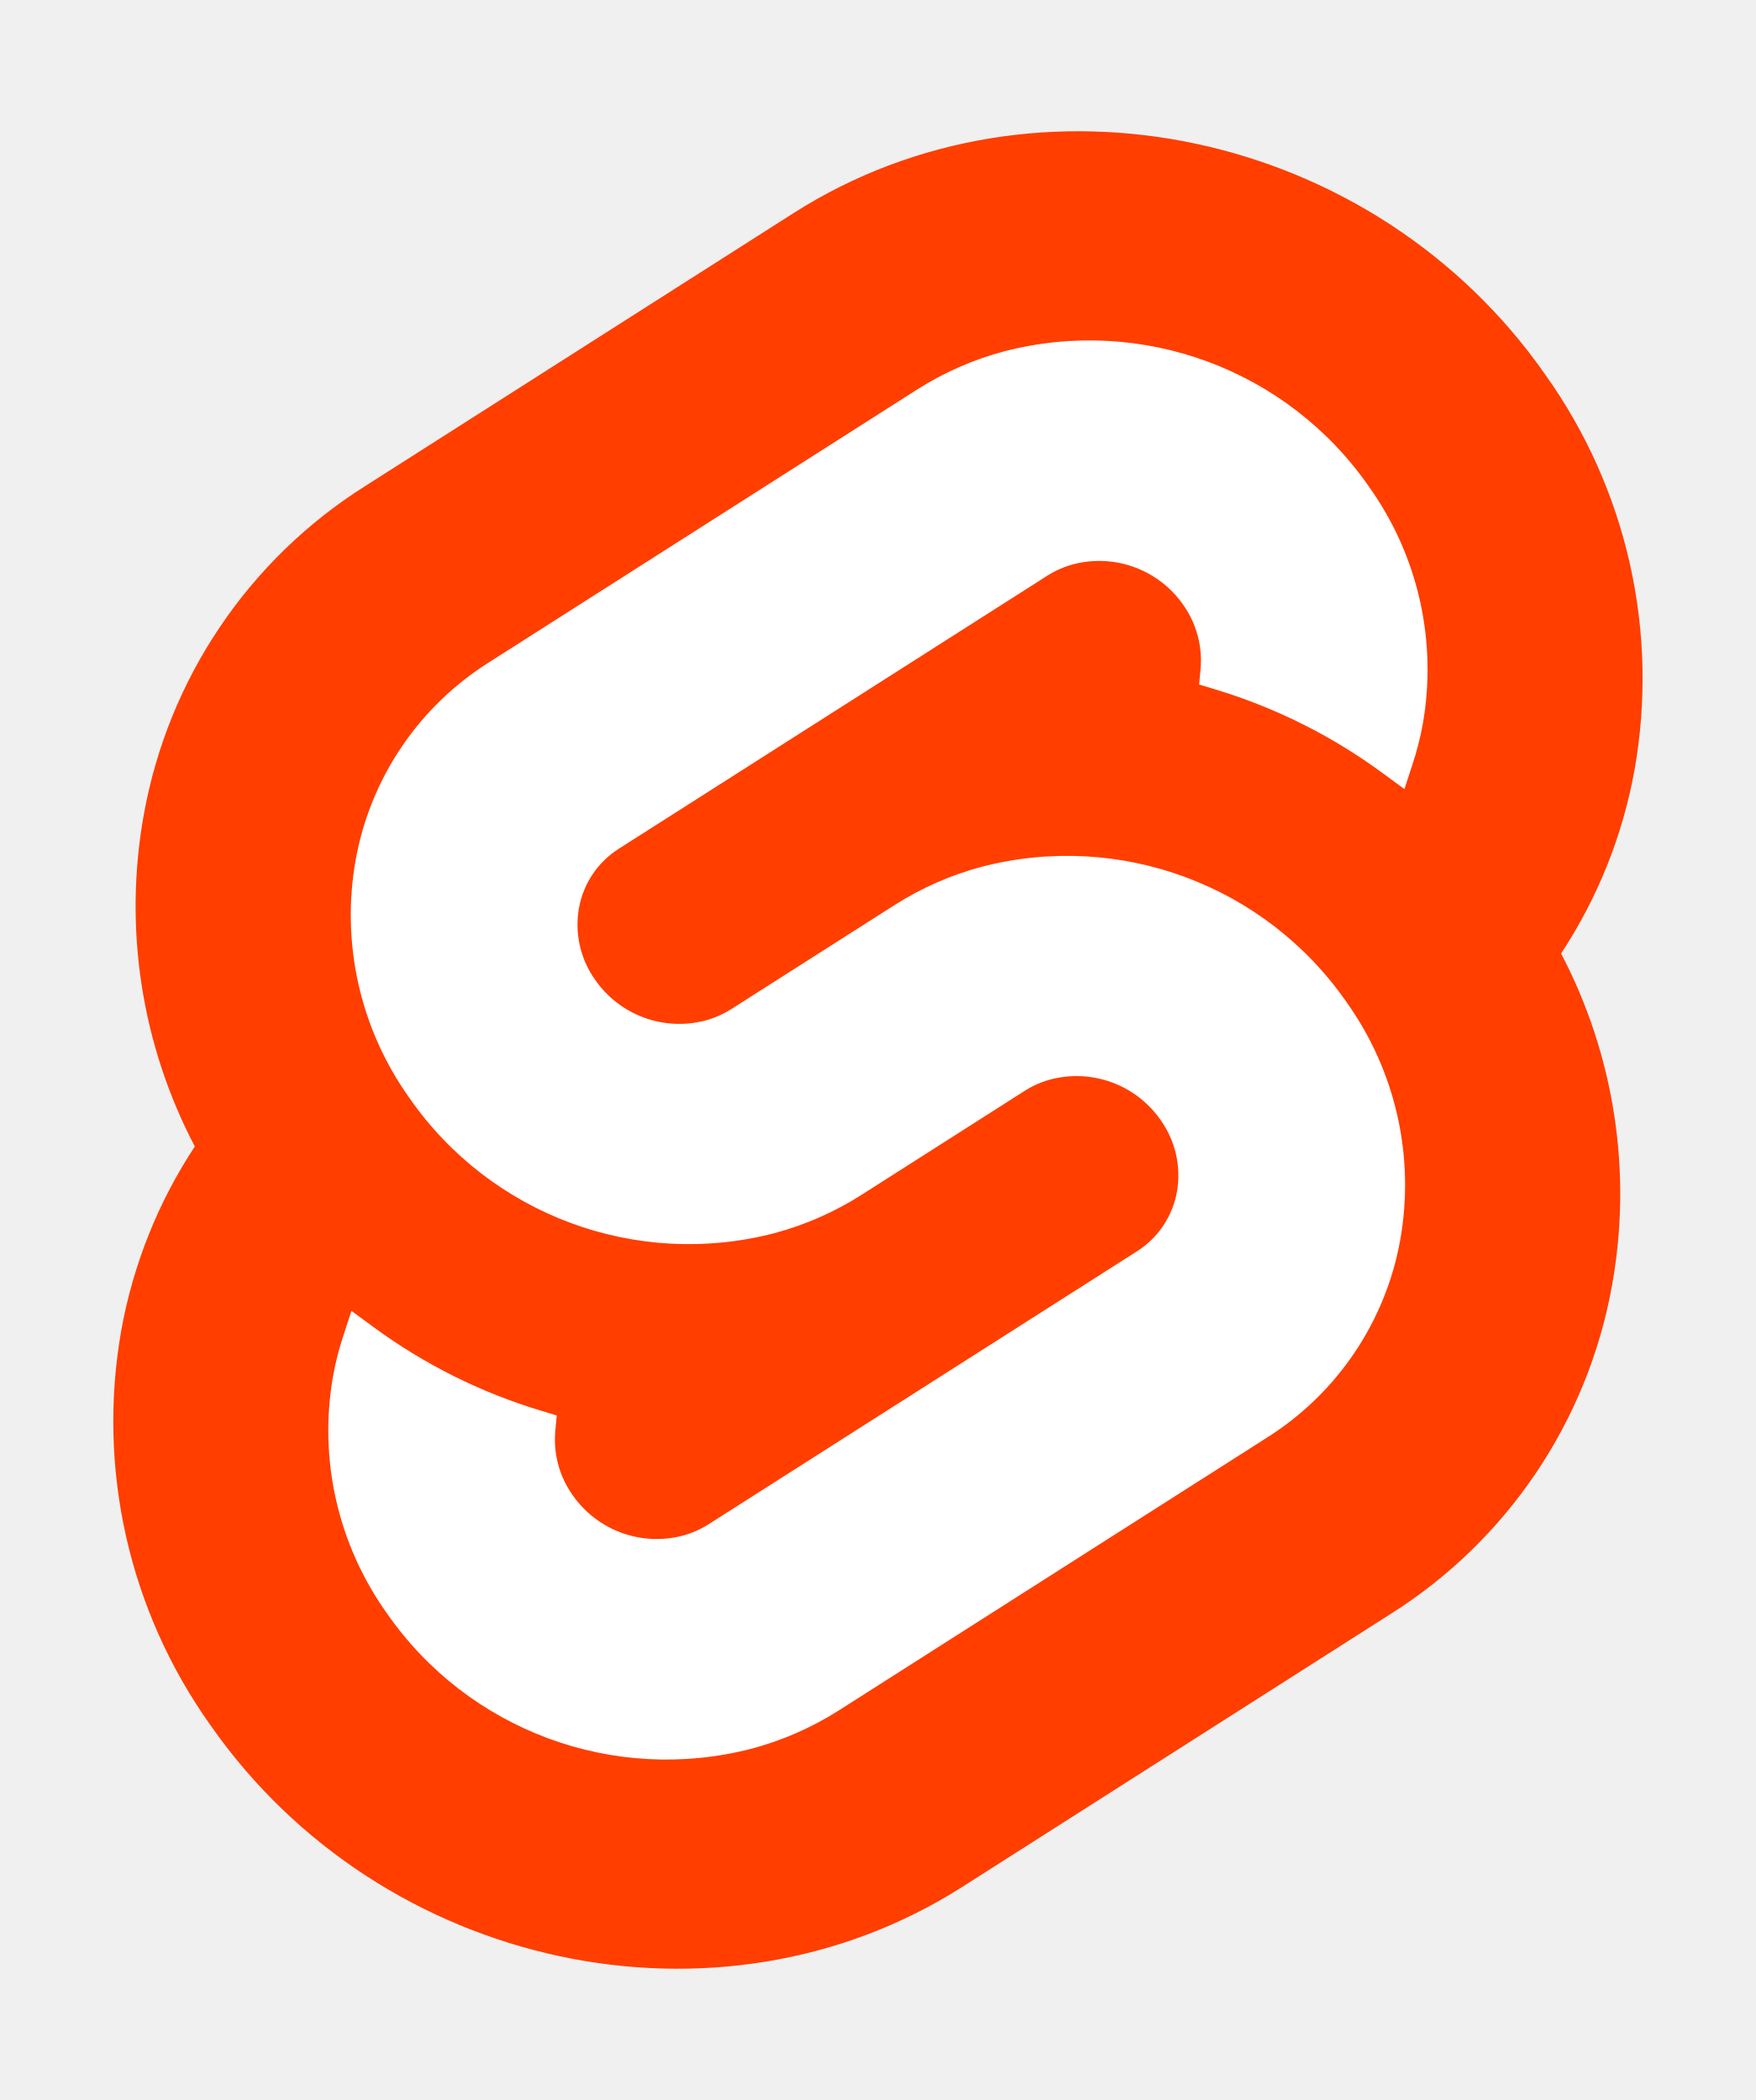
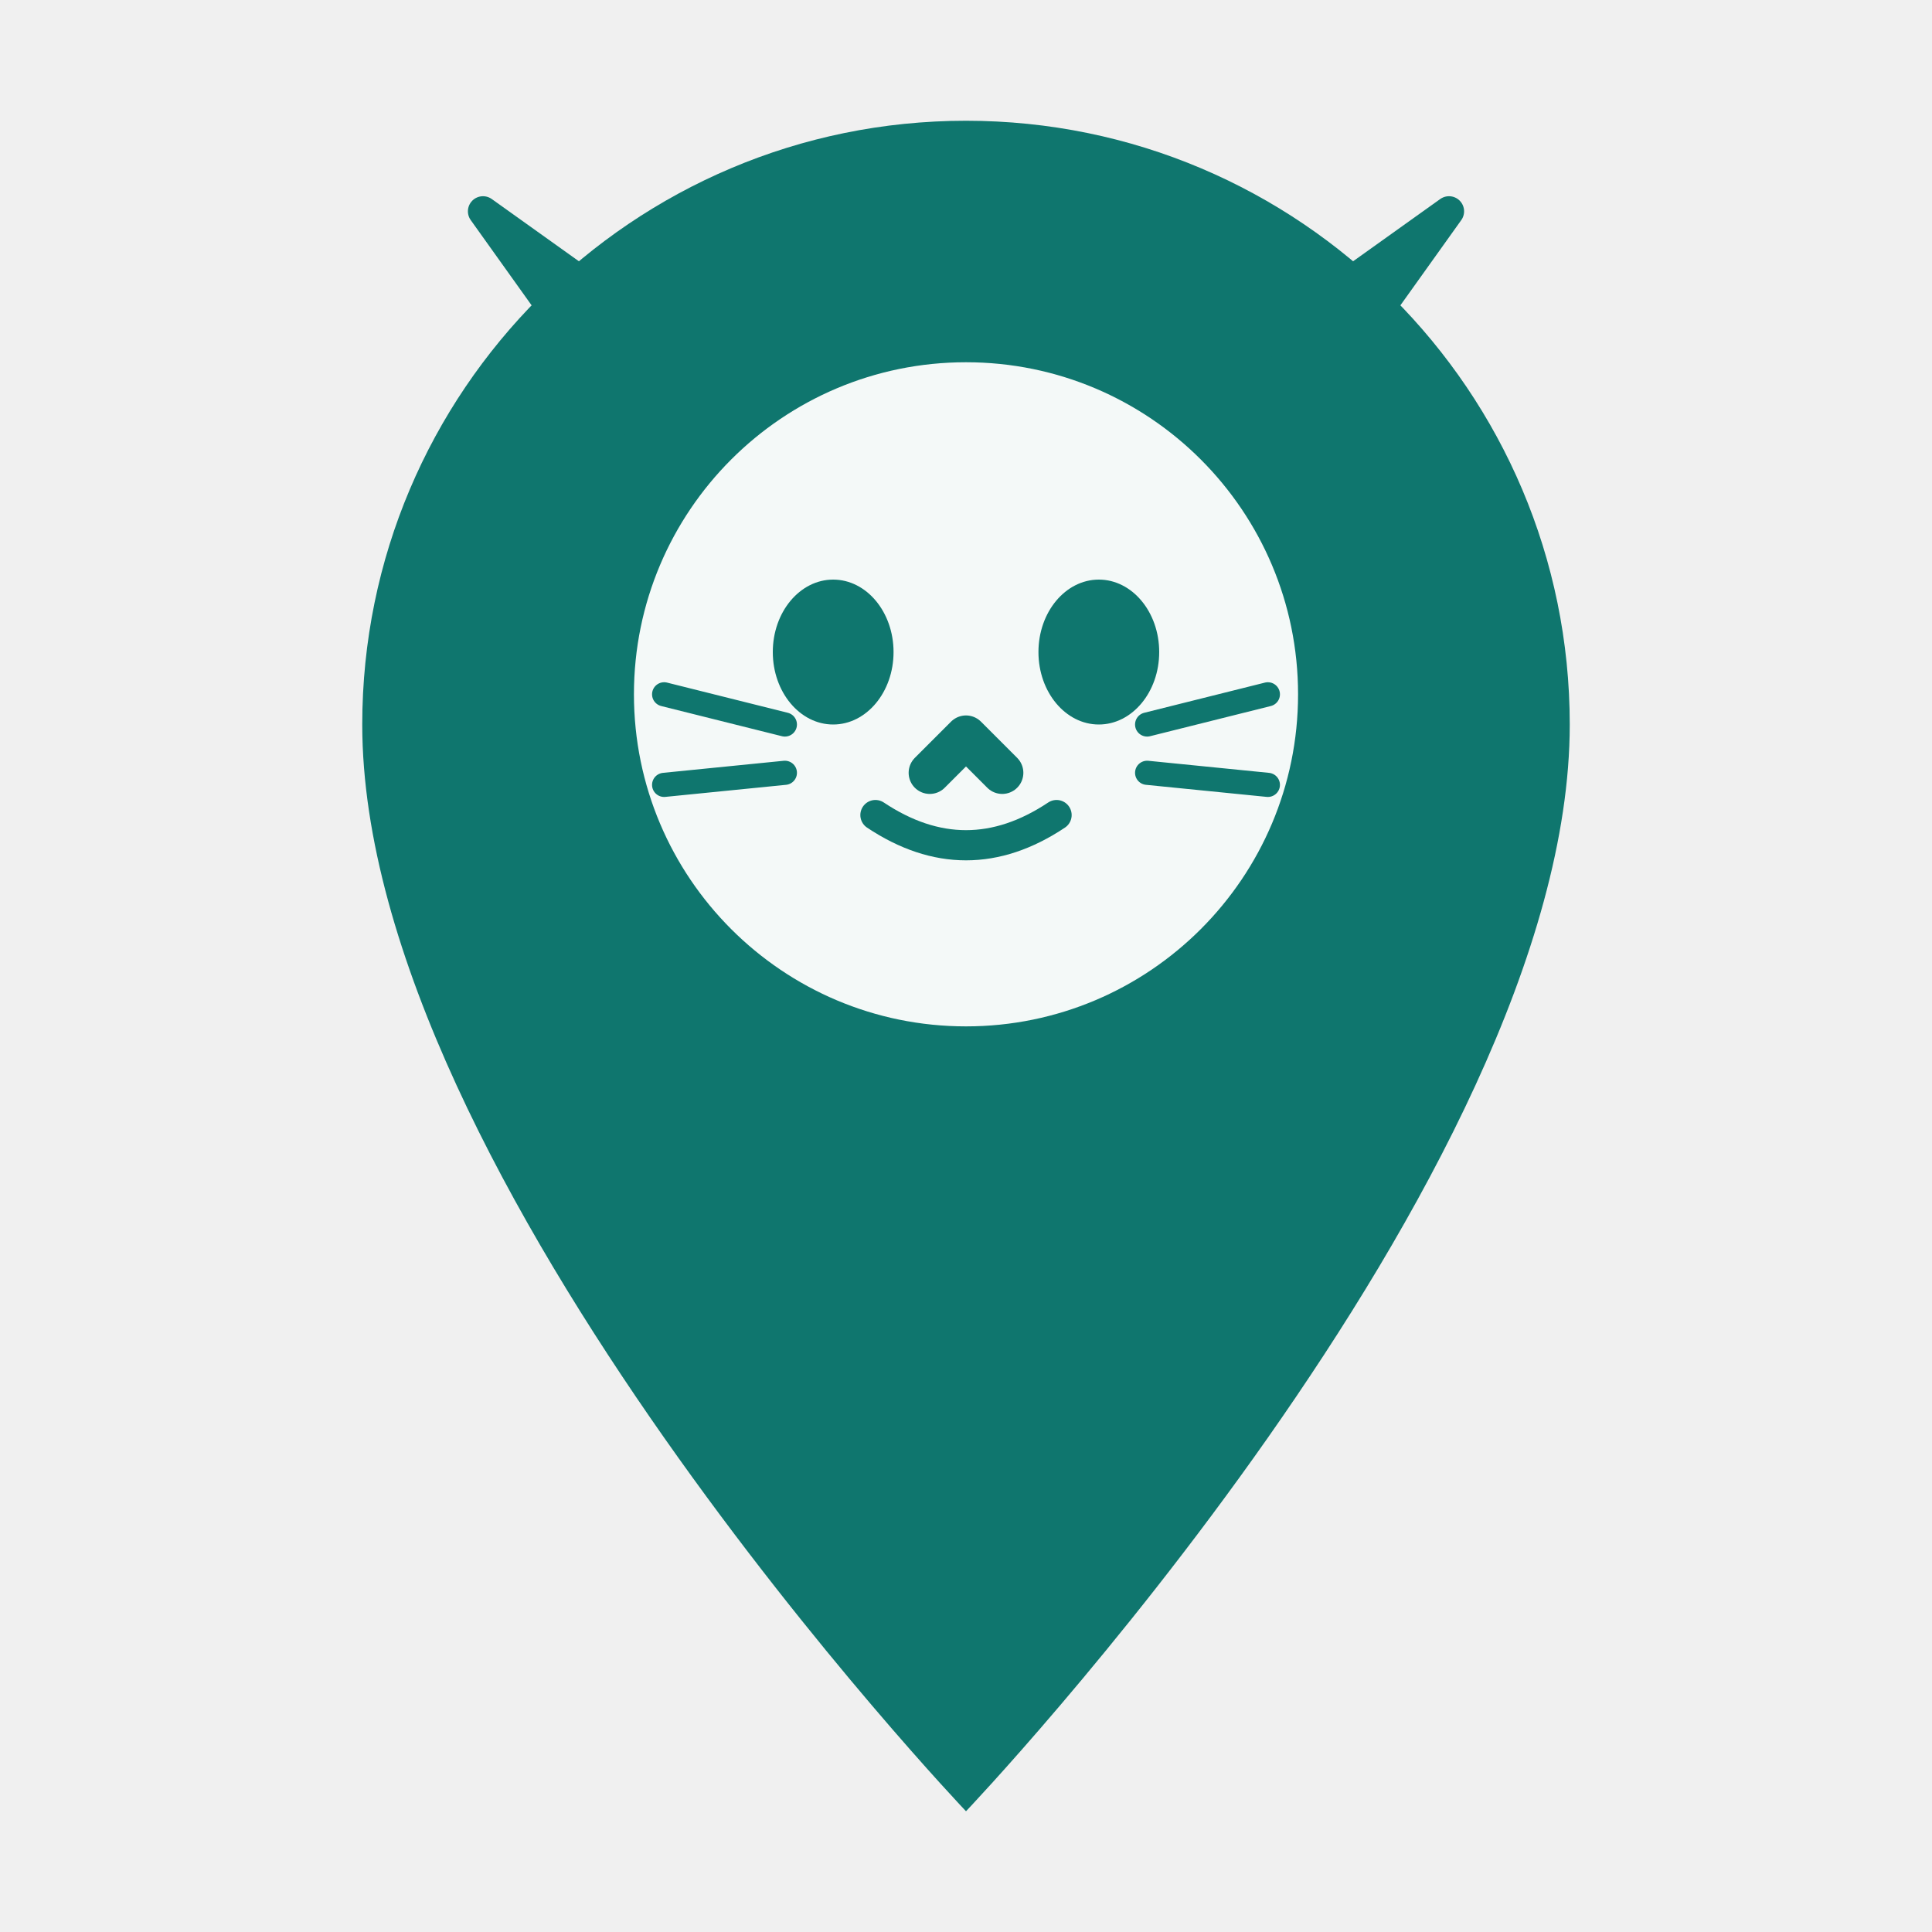
- <svg xmlns="http://www.w3.org/2000/svg" width="107" height="128" viewBox="0 0 107 128">
-   <path d="M94.157 22.819c-10.4-14.885-30.94-19.297-45.792-9.835L22.282 29.608A29.92 29.92 0 0 0 8.764 49.65a31.5 31.5 0 0 0 3.108 20.231 30 30 0 0 0-4.477 11.183 31.9 31.9 0 0 0 5.448 24.116c10.402 14.887 30.942 19.297 45.791 9.835l26.083-16.624A29.92 29.92 0 0 0 98.235 78.35a31.53 31.53 0 0 0-3.105-20.232 30 30 0 0 0 4.474-11.182 31.88 31.88 0 0 0-5.447-24.116" style="fill:#ff3e00" />
-   <path d="M45.817 106.582a20.72 20.72 0 0 1-22.237-8.243 19.17 19.17 0 0 1-3.277-14.503 18 18 0 0 1 .624-2.435l.49-1.498 1.337.981a33.6 33.6 0 0 0 10.203 5.098l.97.294-.09.968a5.85 5.85 0 0 0 1.052 3.878 6.24 6.24 0 0 0 6.695 2.485 5.8 5.8 0 0 0 1.603-.704L69.27 76.28a5.43 5.43 0 0 0 2.45-3.631 5.8 5.8 0 0 0-.987-4.371 6.24 6.24 0 0 0-6.698-2.487 5.7 5.7 0 0 0-1.6.704l-9.953 6.345a19 19 0 0 1-5.296 2.326 20.72 20.72 0 0 1-22.237-8.243 19.17 19.17 0 0 1-3.277-14.502 17.99 17.99 0 0 1 8.13-12.052l26.081-16.623a19 19 0 0 1 5.3-2.329 20.72 20.72 0 0 1 22.237 8.243 19.17 19.17 0 0 1 3.277 14.503 18 18 0 0 1-.624 2.435l-.49 1.498-1.337-.98a33.6 33.6 0 0 0-10.203-5.1l-.97-.294.09-.968a5.86 5.86 0 0 0-1.052-3.878 6.24 6.24 0 0 0-6.696-2.485 5.8 5.8 0 0 0-1.602.704L37.73 51.72a5.42 5.42 0 0 0-2.449 3.63 5.79 5.79 0 0 0 .986 4.372 6.24 6.24 0 0 0 6.698 2.486 5.8 5.8 0 0 0 1.602-.704l9.952-6.342a19 19 0 0 1 5.295-2.328 20.72 20.72 0 0 1 22.237 8.242 19.17 19.17 0 0 1 3.277 14.503 18 18 0 0 1-8.13 12.053l-26.081 16.622a19 19 0 0 1-5.3 2.328" style="fill:#fff" />
+ <svg xmlns="http://www.w3.org/2000/svg" viewBox="0 0 32 32" fill="none">
+   <path d="M16 2C10.48 2 6 6.48 6 12c0 7.5 10 18 10 18s10-10.5 10-18c0-5.52-4.48-10-10-10z" fill="#0f766e" />
+   <path d="M10.5 7L8 3.5 11.5 6z" fill="#0f766e" stroke="#0f766e" stroke-width="0.5" stroke-linejoin="round" />
+   <path d="M21.5 7L24 3.5 20.5 6z" fill="#0f766e" stroke="#0f766e" stroke-width="0.5" stroke-linejoin="round" />
+   <circle cx="16" cy="11.5" r="5.5" fill="white" opacity="0.95" />
+   <ellipse cx="13.8" cy="10.8" rx="1" ry="1.2" fill="#0f766e" />
+   <ellipse cx="18.2" cy="10.8" rx="1" ry="1.2" fill="#0f766e" />
+   <path d="M15.4 12.8L16 12.2l0.6 0.6" stroke="#0f766e" stroke-width="0.7" stroke-linecap="round" stroke-linejoin="round" fill="none" />
+   <path d="M14.5 13.5Q16 14.5 17.5 13.5" stroke="#0f766e" stroke-width="0.5" stroke-linecap="round" fill="none" />
+   <line x1="11" y1="11.5" x2="13" y2="12" stroke="#0f766e" stroke-width="0.4" stroke-linecap="round" />
+   <line x1="11" y1="13" x2="13" y2="12.8" stroke="#0f766e" stroke-width="0.4" stroke-linecap="round" />
+   <line x1="21" y1="11.5" x2="19" y2="12" stroke="#0f766e" stroke-width="0.4" stroke-linecap="round" />
+   <line x1="21" y1="13" x2="19" y2="12.8" stroke="#0f766e" stroke-width="0.4" stroke-linecap="round" />
</svg>
